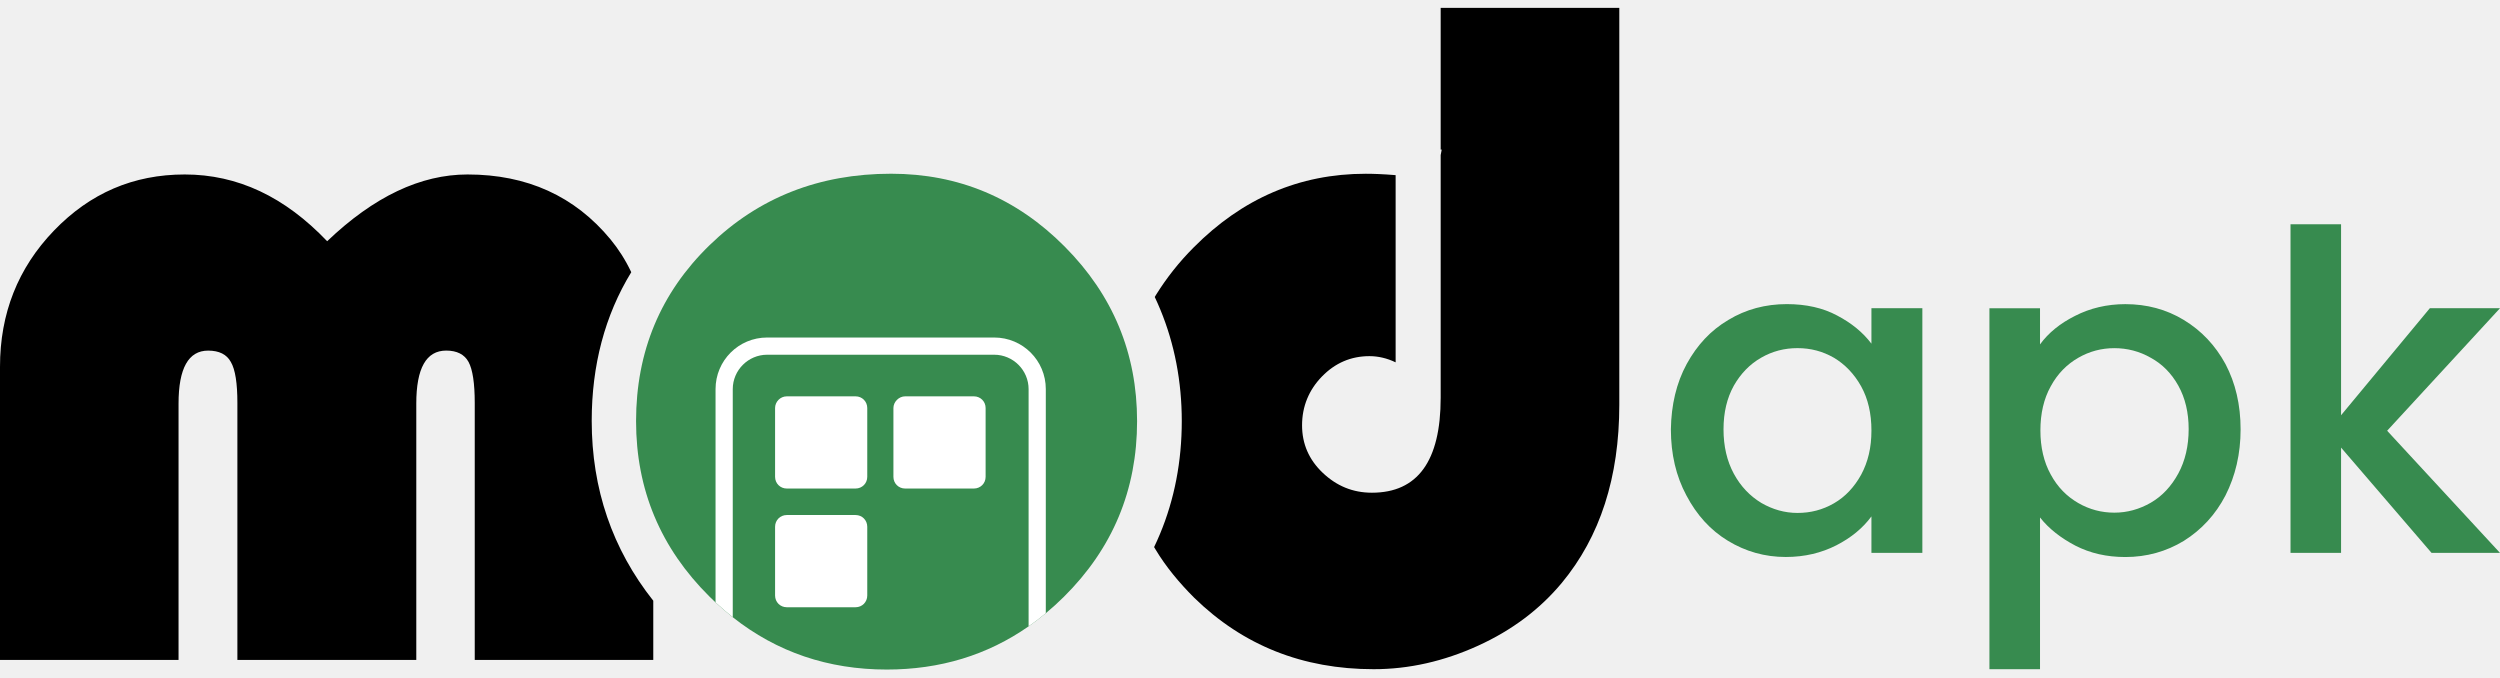
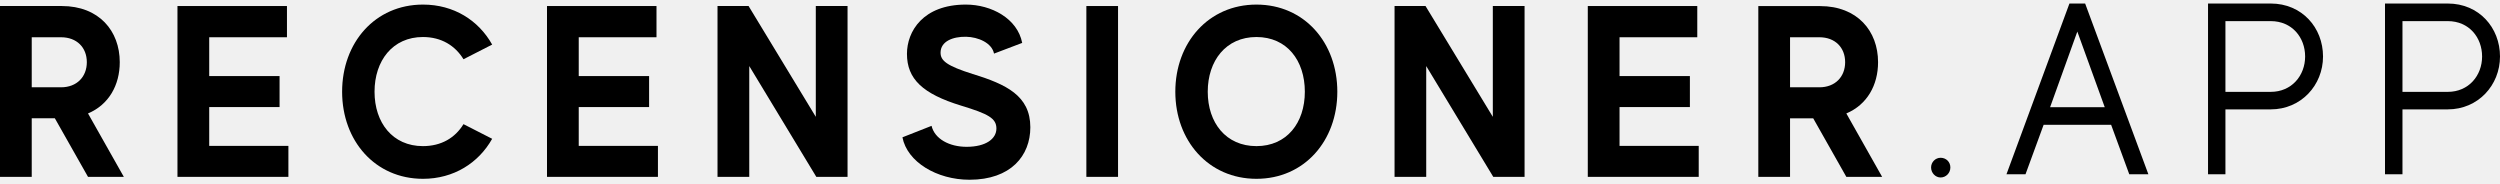
- <svg xmlns="http://www.w3.org/2000/svg" width="155" height="42" viewBox="0 0 155 42" fill="none">
-   <path d="M104.576 22.567C105.217 21.394 106.07 20.477 107.157 19.837C108.245 19.176 109.461 18.855 110.783 18.855C111.977 18.855 113.022 19.09 113.897 19.559C114.793 20.029 115.497 20.604 116.029 21.308V19.11H119.186V34.278H116.029V32.017C115.497 32.741 114.771 33.339 113.854 33.809C112.936 34.278 111.891 34.533 110.718 34.533C109.416 34.533 108.223 34.192 107.135 33.531C106.047 32.87 105.195 31.931 104.556 30.715C103.915 29.521 103.595 28.155 103.595 26.619C103.617 25.106 103.937 23.741 104.576 22.567ZM115.391 23.953C114.964 23.186 114.387 22.588 113.705 22.182C113.001 21.776 112.255 21.584 111.444 21.584C110.634 21.584 109.887 21.776 109.184 22.182C108.48 22.588 107.925 23.164 107.498 23.91C107.072 24.678 106.858 25.574 106.858 26.62C106.858 27.666 107.072 28.584 107.498 29.372C107.925 30.161 108.502 30.758 109.206 31.184C109.91 31.59 110.655 31.802 111.444 31.802C112.255 31.802 113.001 31.611 113.705 31.205C114.409 30.799 114.964 30.203 115.391 29.433C115.817 28.644 116.029 27.748 116.029 26.703C116.031 25.639 115.817 24.722 115.391 23.953ZM128.658 19.582C129.576 19.112 130.62 18.857 131.771 18.857C133.094 18.857 134.31 19.177 135.397 19.838C136.485 20.5 137.338 21.396 137.979 22.569C138.597 23.743 138.917 25.086 138.917 26.622C138.917 28.137 138.597 29.502 137.979 30.718C137.36 31.912 136.487 32.851 135.397 33.534C134.31 34.196 133.094 34.536 131.771 34.536C130.62 34.536 129.596 34.302 128.678 33.832C127.782 33.363 127.036 32.788 126.481 32.083V41.492H123.345V19.112H126.481V21.353C126.995 20.647 127.719 20.051 128.658 19.582ZM135.057 23.912C134.63 23.145 134.055 22.567 133.351 22.184C132.647 21.778 131.879 21.586 131.09 21.586C130.302 21.586 129.555 21.778 128.851 22.184C128.147 22.59 127.572 23.165 127.144 23.955C126.717 24.722 126.505 25.641 126.505 26.686C126.505 27.731 126.719 28.649 127.144 29.416C127.57 30.206 128.147 30.782 128.851 31.188C129.555 31.593 130.302 31.785 131.09 31.785C131.9 31.785 132.647 31.571 133.351 31.167C134.055 30.761 134.63 30.142 135.057 29.353C135.483 28.563 135.697 27.647 135.697 26.602C135.697 25.576 135.483 24.68 135.057 23.912ZM148.003 26.706L155 34.279H150.756L145.146 27.751V34.279H142.012V13.906H145.146V25.745L150.65 19.11H155L148.003 26.706Z" fill="#378B4F" />
-   <path d="M40.503 37.245V40.914H29.434V24.979C29.434 23.763 29.305 22.91 29.05 22.44C28.795 21.971 28.326 21.736 27.665 21.736C26.428 21.736 25.81 22.824 25.81 25.022V40.916H14.718V24.981C14.718 23.765 14.589 22.912 14.312 22.442C14.057 21.973 13.587 21.738 12.904 21.738C11.688 21.738 11.07 22.826 11.07 25.024V40.917H0V22.742C0 19.436 1.11 16.619 3.348 14.295C5.587 11.97 8.276 10.817 11.453 10.817C14.738 10.817 17.66 12.203 20.284 14.956C23.186 12.183 26.085 10.817 28.987 10.817C32.676 10.817 35.641 12.16 37.859 14.85C38.349 15.448 38.775 16.109 39.138 16.876C37.496 19.564 36.686 22.658 36.686 26.093C36.686 30.31 37.965 34.045 40.503 37.245Z" fill="black" />
-   <path d="M100.397 0.488V25.084C100.397 29.606 99.203 33.276 96.835 36.135C95.469 37.777 93.741 39.079 91.629 40.039C89.518 40.998 87.365 41.49 85.167 41.49C80.774 41.49 77.062 40.018 74.033 37.053C73.094 36.114 72.284 35.133 71.643 34.067C71.612 34.019 71.583 33.969 71.554 33.92C71.684 33.651 71.806 33.378 71.921 33.102C72.817 30.954 73.27 28.602 73.27 26.112C73.27 23.652 72.822 21.324 71.938 19.189C71.83 18.927 71.715 18.668 71.594 18.413C71.624 18.362 71.655 18.31 71.686 18.261C72.327 17.236 73.094 16.255 74.01 15.338C77.018 12.309 80.558 10.773 84.674 10.773C85.121 10.773 85.741 10.793 86.529 10.859V22.465C85.996 22.207 85.441 22.081 84.909 22.081C83.758 22.081 82.776 22.507 81.964 23.34C81.154 24.172 80.728 25.195 80.728 26.369C80.728 27.52 81.154 28.501 82.007 29.312C82.86 30.122 83.862 30.548 85.058 30.548C87.894 30.548 89.322 28.585 89.322 24.661V9.618L89.386 9.277H89.322V0.488H100.397Z" fill="black" />
-   <path d="M70.499 26.111C70.499 30.375 68.983 34.008 65.953 37.01C65.592 37.368 65.22 37.705 64.84 38.02C64.492 38.31 64.136 38.581 63.773 38.834C61.216 40.619 58.285 41.512 54.981 41.512C51.35 41.512 48.166 40.431 45.429 38.267C45.066 37.979 44.71 37.674 44.362 37.349C44.239 37.234 44.117 37.116 43.996 36.996C40.956 33.984 39.436 30.358 39.436 26.113C39.436 21.789 40.957 18.151 43.996 15.199C47.036 12.248 50.787 10.771 55.247 10.771C59.431 10.771 63.019 12.277 66.01 15.287C69.004 18.296 70.499 21.906 70.499 26.111Z" fill="#378B4F" />
-   <path d="M48.78 24.573H53.046C53.452 24.573 53.77 24.893 53.77 25.297V29.565C53.77 29.971 53.45 30.289 53.046 30.289H48.78C48.374 30.289 48.055 29.969 48.055 29.565V25.297C48.055 24.914 48.375 24.573 48.78 24.573Z" fill="white" />
-   <path d="M56.117 24.573H60.383C60.789 24.573 61.108 24.893 61.108 25.297V29.565C61.108 29.971 60.788 30.289 60.383 30.289H56.117C55.711 30.289 55.392 29.969 55.392 29.565V25.297C55.392 24.914 55.733 24.573 56.117 24.573Z" fill="white" />
-   <path d="M48.78 31.932H53.046C53.452 31.932 53.77 32.252 53.77 32.657V36.924C53.77 37.33 53.45 37.649 53.046 37.649H48.78C48.374 37.649 48.055 37.328 48.055 36.924V32.658C48.055 32.252 48.375 31.932 48.78 31.932Z" fill="white" />
-   <path fill-rule="evenodd" clip-rule="evenodd" d="M64.84 24.124V38.02C64.493 38.31 64.136 38.581 63.773 38.834V24.126C63.773 22.952 62.814 21.993 61.641 21.993H47.563C46.39 21.993 45.431 22.952 45.431 24.126V38.267C45.068 37.979 44.712 37.674 44.364 37.349V24.126C44.364 22.355 45.792 20.926 47.563 20.926H61.641C63.412 20.926 64.84 22.355 64.84 24.124Z" fill="white" />
+ <svg xmlns="http://www.w3.org/2000/svg" width="150px" height="11px" viewBox="0 0 156 11" version="1.1">
+   <g id="surface1">
+     <path style=" stroke:none;fill-rule:nonzero;fill:rgb(0%,0%,0%);fill-opacity:1;" d="M 5.492 10.816 L 7.727 10.816 L 5.492 6.859 C 6.789 6.312 7.473 5.094 7.473 3.66 C 7.473 1.711 6.18 0.156 3.855 0.156 L 0 0.156 L 0 10.816 L 1.98 10.816 L 1.98 7.16 L 3.422 7.16 Z M 1.98 2.105 L 3.809 2.105 C 4.793 2.105 5.418 2.746 5.418 3.66 C 5.418 4.574 4.793 5.227 3.809 5.227 L 1.98 5.227 Z M 1.98 2.105 " />
+     <path style=" stroke:none;fill-rule:nonzero;fill:rgb(0%,0%,0%);fill-opacity:1;" d="M 13.055 8.883 L 13.055 6.461 L 17.445 6.461 L 17.445 4.527 L 13.055 4.527 L 13.055 2.105 L 17.906 2.105 L 17.906 0.156 L 11.074 0.156 L 11.074 10.816 L 17.996 10.816 L 17.996 8.883 Z M 13.055 8.883 " />
+     <path style=" stroke:none;fill-rule:nonzero;fill:rgb(0%,0%,0%);fill-opacity:1;" d="M 26.391 8.898 C 24.5 8.898 23.371 7.438 23.371 5.504 C 23.371 3.57 24.5 2.09 26.391 2.09 C 27.539 2.09 28.402 2.625 28.922 3.477 L 30.711 2.562 C 29.859 1.043 28.312 0.066 26.395 0.066 C 23.402 0.066 21.348 2.441 21.348 5.504 C 21.348 8.562 23.402 10.938 26.395 10.938 C 28.312 10.938 29.863 9.949 30.711 8.441 L 28.922 7.527 C 28.402 8.379 27.539 8.898 26.391 8.898 Z M 26.391 8.898 " />
+     <path style=" stroke:none;fill-rule:nonzero;fill:rgb(0%,0%,0%);fill-opacity:1;" d="M 36.113 8.883 L 36.113 6.461 L 40.504 6.461 L 40.504 4.527 L 36.113 4.527 L 36.113 2.105 L 40.965 2.105 L 40.965 0.156 L 34.133 0.156 L 34.133 10.816 L 41.055 10.816 L 41.055 8.883 Z M 36.113 8.883 " />
+     <path style=" stroke:none;fill-rule:nonzero;fill:rgb(0%,0%,0%);fill-opacity:1;" d="M 50.906 0.156 L 50.906 7.07 L 46.711 0.156 L 44.773 0.156 L 44.773 10.816 L 46.754 10.816 L 46.754 3.902 L 50.938 10.816 L 52.887 10.816 L 52.887 0.156 Z M 50.906 0.156 " />
+     <path style=" stroke:none;fill-rule:nonzero;fill:rgb(0%,0%,0%);fill-opacity:1;" d="M 60.719 4.406 C 59.078 3.887 58.691 3.57 58.691 3.066 C 58.691 2.363 59.453 2.059 60.285 2.074 C 61.043 2.09 61.895 2.457 62.027 3.125 L 63.785 2.457 C 63.488 0.934 61.863 0.066 60.27 0.066 C 57.59 0.066 56.594 1.742 56.594 3.141 C 56.594 4.711 57.578 5.637 59.973 6.371 C 61.668 6.887 62.176 7.16 62.176 7.801 C 62.176 8.441 61.52 8.941 60.316 8.941 C 59.23 8.941 58.32 8.441 58.129 7.633 L 56.312 8.348 C 56.609 9.887 58.457 10.996 60.496 10.996 C 63.086 10.996 64.293 9.488 64.293 7.723 C 64.293 5.742 62.773 5.043 60.719 4.402 Z M 60.719 4.406 " />
+     <path style=" stroke:none;fill-rule:nonzero;fill:rgb(0%,0%,0%);fill-opacity:1;" d="M 67.789 0.156 L 67.789 10.816 L 69.766 10.816 L 69.766 0.156 Z M 67.789 0.156 " />
+     <path style=" stroke:none;fill-rule:nonzero;fill:rgb(0%,0%,0%);fill-opacity:1;" d="M 78.402 0.066 C 75.41 0.066 73.34 2.441 73.34 5.504 C 73.34 8.562 75.41 10.938 78.402 10.938 C 81.395 10.938 83.449 8.562 83.449 5.504 C 83.449 2.441 81.395 0.066 78.402 0.066 Z M 78.402 8.898 C 76.496 8.898 75.363 7.438 75.363 5.504 C 75.363 3.57 76.496 2.09 78.402 2.09 C 80.305 2.09 81.422 3.555 81.422 5.504 C 81.422 7.453 80.289 8.898 78.402 8.898 Z M 78.402 8.898 " />
+     <path style=" stroke:none;fill-rule:nonzero;fill:rgb(0%,0%,0%);fill-opacity:1;" d="M 93.152 0.156 L 93.152 7.07 L 88.953 0.156 L 87.02 0.156 L 87.02 10.816 L 88.996 10.816 L 88.996 3.902 L 93.18 10.816 L 95.133 10.816 L 95.133 0.156 Z M 93.152 0.156 " />
+     <path style=" stroke:none;fill-rule:nonzero;fill:rgb(0%,0%,0%);fill-opacity:1;" d="M 101.059 8.883 L 101.059 6.461 L 105.449 6.461 L 105.449 4.527 L 101.059 4.527 L 101.059 2.105 L 105.91 2.105 L 105.91 0.156 L 99.078 0.156 L 99.078 10.816 L 106 10.816 L 106 8.883 Z M 101.059 8.883 " />
+     <path style=" stroke:none;fill-rule:nonzero;fill:rgb(0%,0%,0%);fill-opacity:1;" d="M 115.211 10.816 L 117.445 10.816 L 115.211 6.859 C 116.508 6.312 117.191 5.094 117.191 3.66 C 117.191 1.711 115.895 0.16 113.574 0.16 L 109.719 0.16 L 109.719 10.816 L 111.699 10.816 L 111.699 7.164 L 113.145 7.164 Z M 111.699 2.105 L 113.531 2.105 C 114.512 2.105 115.137 2.746 115.137 3.66 C 115.137 4.574 114.512 5.227 113.531 5.227 L 111.699 5.227 Z M 111.699 2.105 " />
+     <path style=" stroke:none;fill-rule:nonzero;fill:rgb(0%,0%,0%);fill-opacity:1;" d="M 121.094 9.625 C 120.766 9.625 120.5 9.898 120.5 10.23 C 120.5 10.566 120.766 10.855 121.094 10.855 C 121.422 10.855 121.703 10.582 121.703 10.23 C 121.703 9.883 121.438 9.625 121.094 9.625 Z M 121.094 9.625 " />
+     <path style=" stroke:none;fill-rule:nonzero;fill:rgb(0%,0%,0%);fill-opacity:1;" d="M 132.867 10.656 L 134.059 10.656 L 130.113 0 L 129.133 0 L 125.203 10.656 L 126.391 10.656 L 127.523 7.566 L 131.734 7.566 Z M 127.926 6.469 L 129.625 1.75 L 131.336 6.469 Z M 127.926 6.469 " />
+     <path style=" stroke:none;fill-rule:nonzero;fill:rgb(0%,0%,0%);fill-opacity:1;" d="M 141.695 0 L 137.781 0 L 137.781 10.656 L 138.867 10.656 L 138.867 6.605 L 141.695 6.605 C 143.586 6.605 144.957 5.098 144.957 3.305 C 144.957 1.508 143.645 0 141.695 0 Z M 141.695 5.512 L 138.867 5.512 L 138.867 1.098 L 141.695 1.098 C 143.02 1.098 143.84 2.117 143.84 3.305 C 143.84 4.492 143.004 5.512 141.695 5.512 Z M 141.695 5.512 " />
+     <path style=" stroke:none;fill-rule:nonzero;fill:rgb(0%,0%,0%);fill-opacity:1;" d="M 152.742 0 L 148.824 0 L 148.824 10.656 L 149.914 10.656 L 149.914 6.605 L 152.742 6.605 C 154.633 6.605 156 5.098 156 3.305 C 156 1.508 154.691 0 152.742 0 Z M 152.742 5.512 L 149.914 5.512 L 149.914 1.098 L 152.742 1.098 C 154.066 1.098 154.883 2.117 154.883 3.305 C 154.883 4.492 154.051 5.512 152.742 5.512 Z M 152.742 5.512 " />
+   </g>
</svg>
